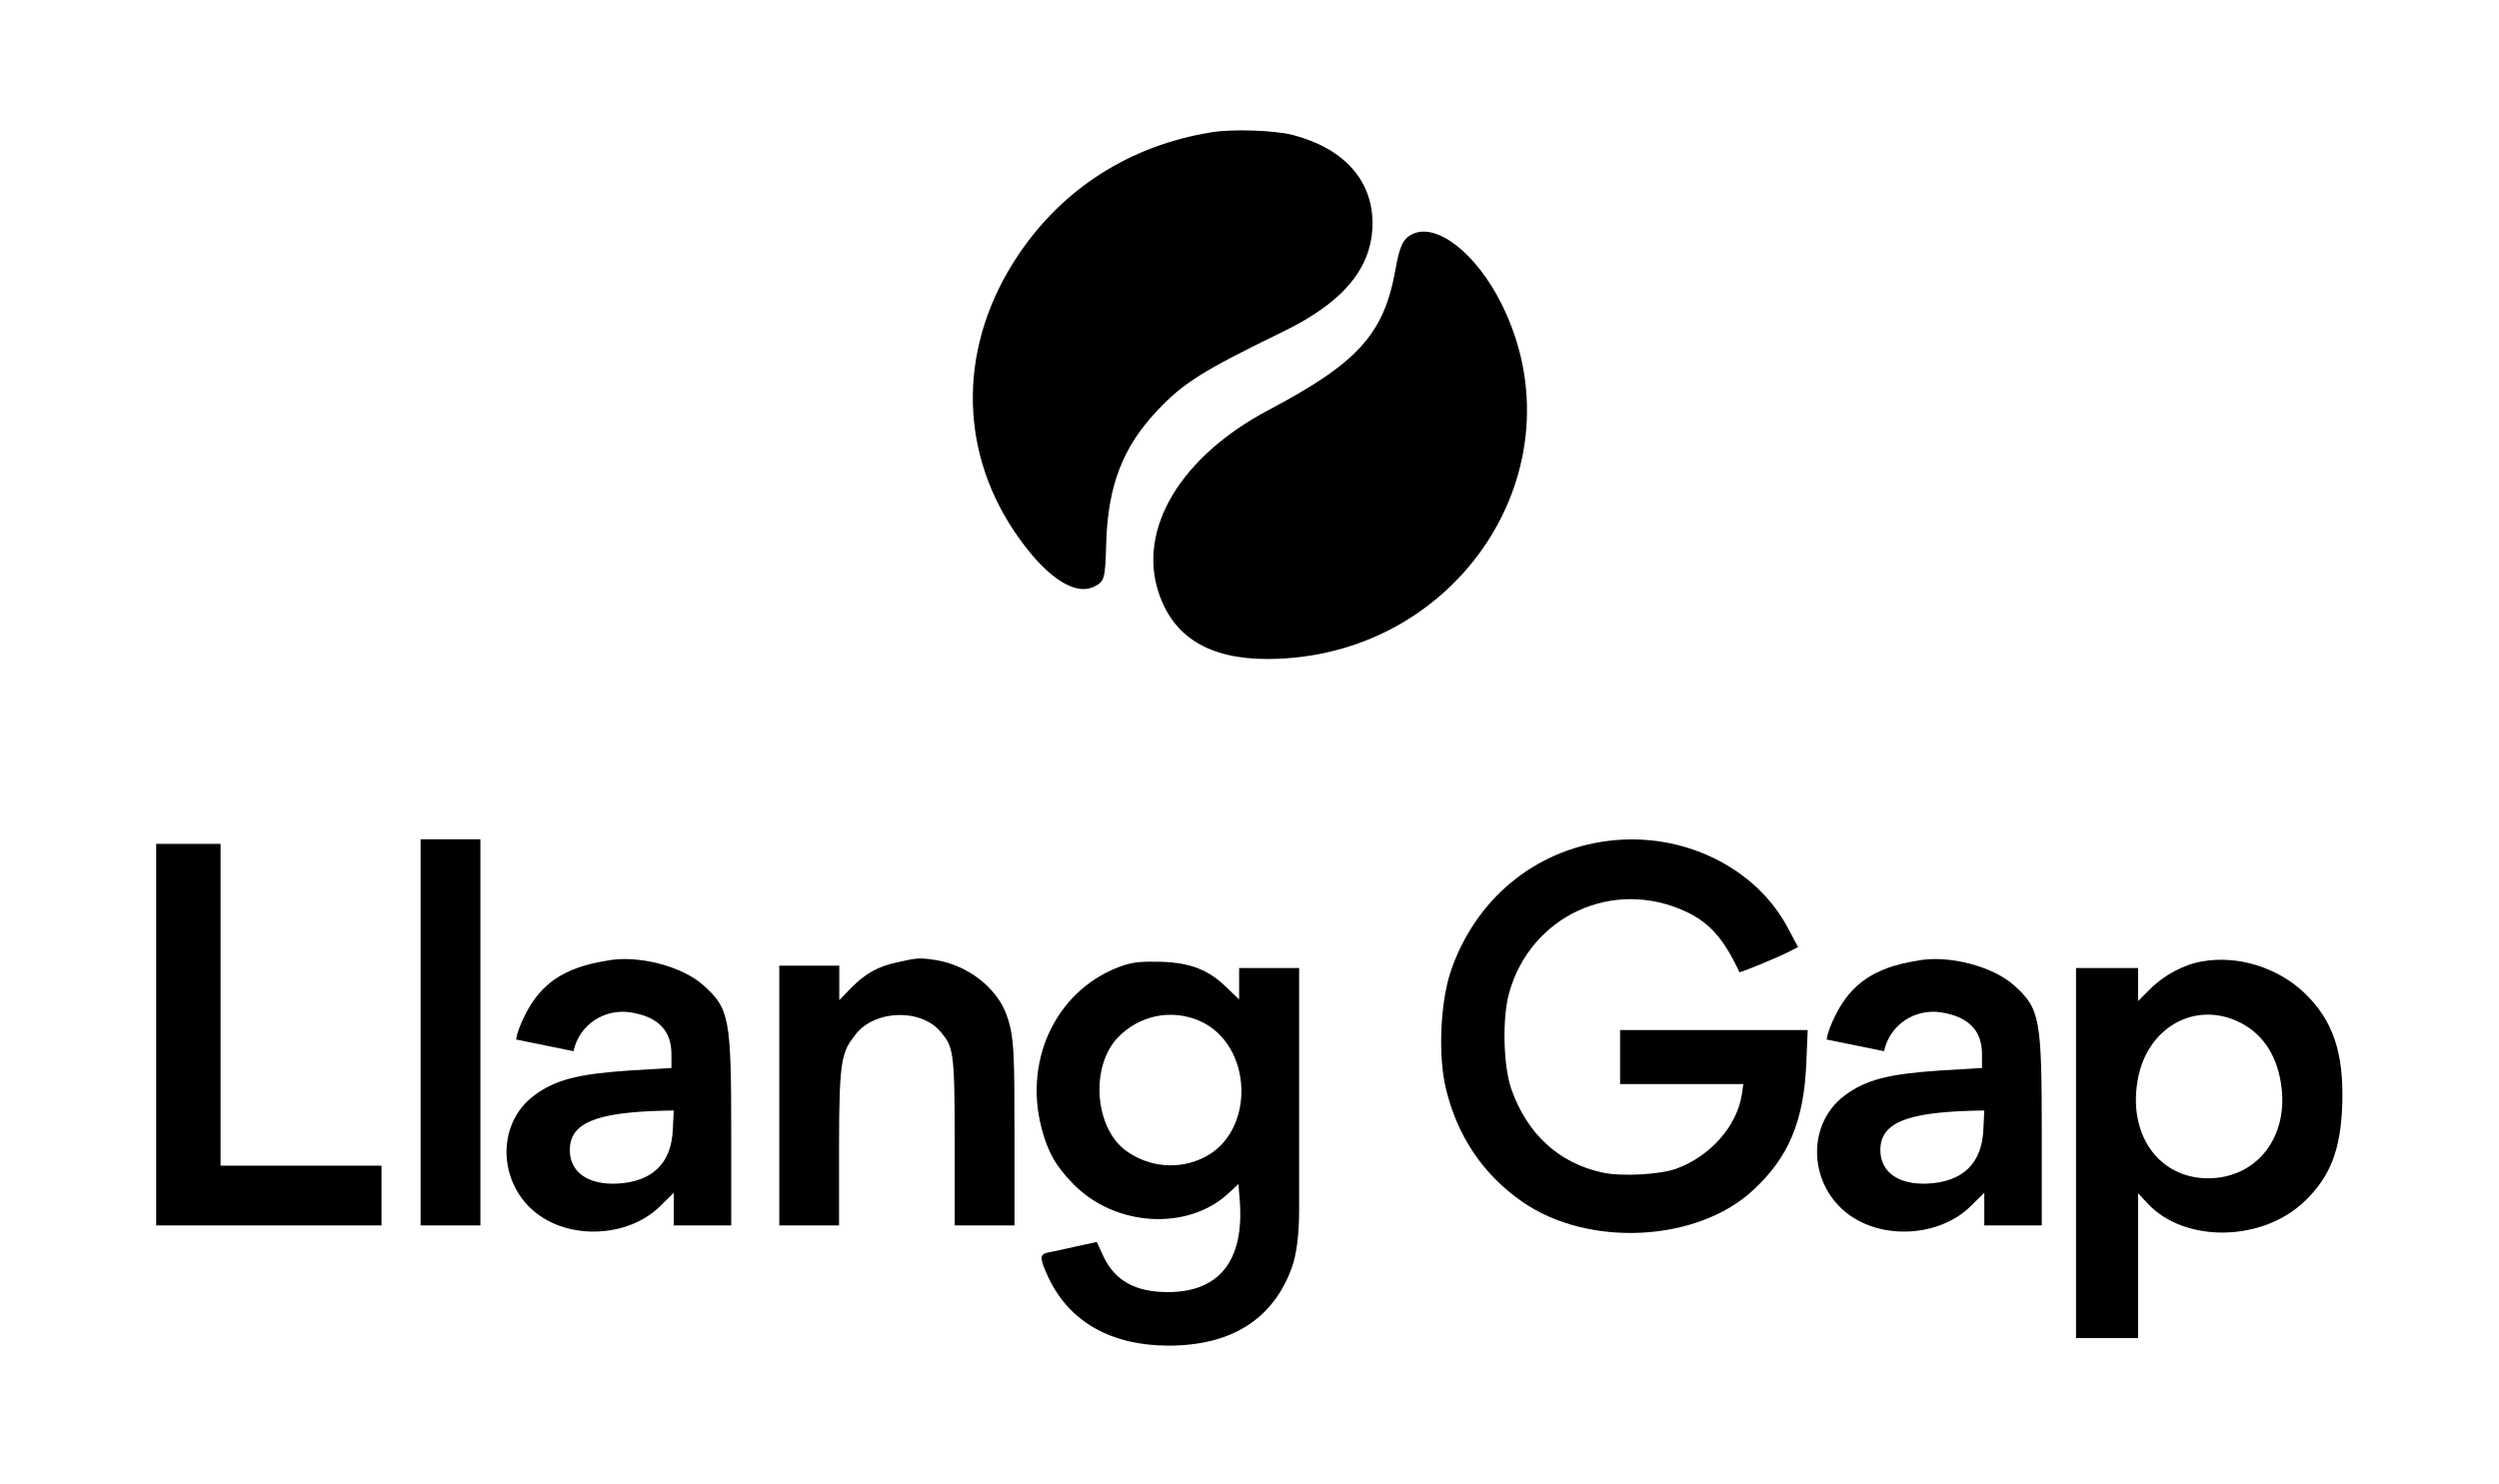
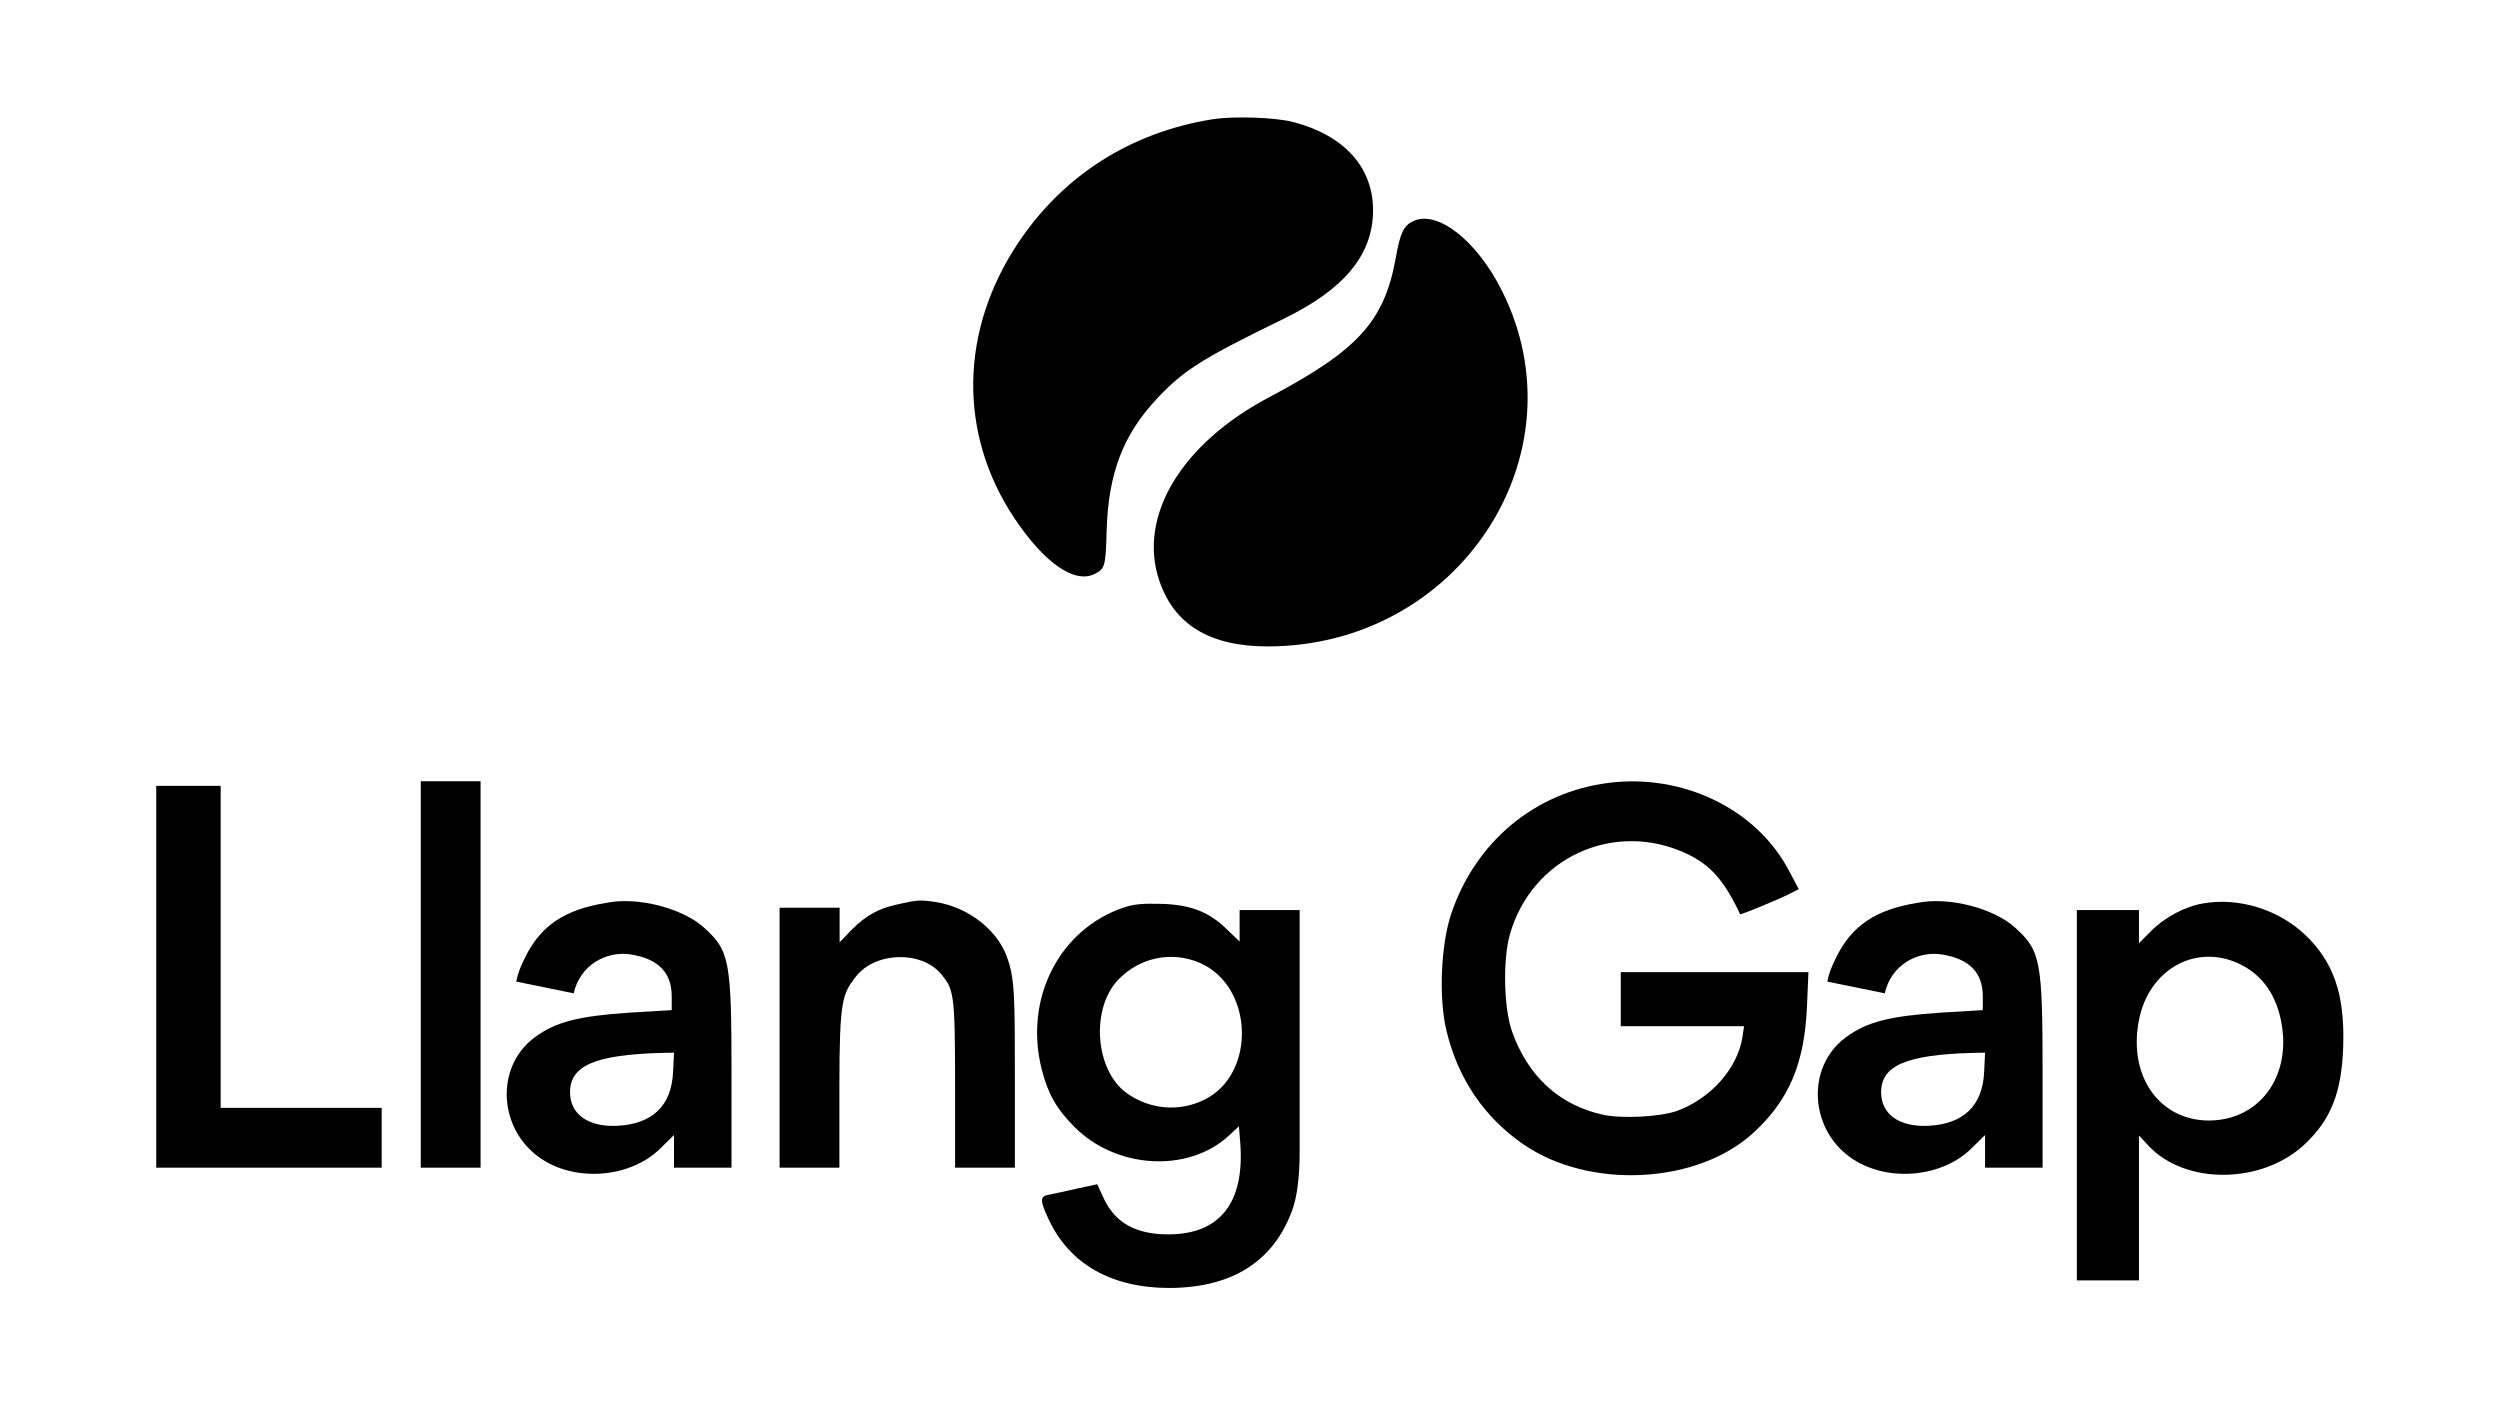
- <svg xmlns="http://www.w3.org/2000/svg" width="768" height="456" viewBox="0 0 768 456" fill="#000000" fill-rule="evenodd" role="img" aria-label="Llang Gap">
-   <g transform="translate(299 40) scale(0.44)">
+ <svg xmlns="http://www.w3.org/2000/svg" width="768" height="432" viewBox="0 0 768 432" fill="#000000" fill-rule="evenodd" role="img" aria-label="Llang Gap">
+   <g transform="translate(299 36) scale(0.44)">
    <path d="M166.70 1.50 C109.80 10.70 62.90 40.60 31.50 87.50 C-9.60 149.00 -10.60 221.10 28.70 280.00 C49.50 311.10 70.50 325.80 84.50 319.00 C91.90 315.40 92.40 313.90 93.10 288.50 C94.30 248.50 104.60 221.50 128.70 196.00 C147.10 176.50 160.00 168.40 216.20 141.00 C259.00 120.30 279.10 96.00 279.10 65.00 C279.10 35.00 259.00 12.70 223.50 3.40 C210.90 0.10 181.50 -0.90 166.70 1.50 Z M307.50 72.40 C300.60 75.50 298.10 80.50 295.10 97.50 C287.10 142.40 269.00 162.50 206.60 195.50 C145.30 227.90 114.90 278.40 129.70 323.10 C140.00 354.30 165.10 369.60 206.00 369.50 C339.00 369.10 426.60 235.60 369.00 121.00 C351.60 86.30 324.40 64.90 307.50 72.40 Z" />
  </g>
-   <g transform="translate(48 258) scale(0.7066)">
+   <g transform="translate(48 240) scale(0.7066)">
    <path d="M631.50 0.70 C599.50 4.70 573.60 26.20 563.00 57.60 C558.50 71.10 557.50 94.10 560.90 108.30 C565.80 129.10 577.30 146.10 594.30 157.80 C622.90 177.60 670.00 175.30 694.40 152.80 C710.00 138.50 716.70 122.50 717.70 97.20 L718.30 83 H636.70 V106.50 H690.30 L689.60 111.30 C687.40 124.90 675.90 137.90 661.20 143.30 C654.10 145.90 637.10 146.80 629.10 145.00 C610.00 140.90 596.20 128.20 589.30 108.40 C585.90 98.30 585.40 77.90 588.40 67.00 C597.70 33.20 633.90 16.60 665.60 31.60 C675.70 36.40 681.80 43.30 688.60 57.80 C688.80 58.20 705.10 51.50 710.20 48.90 L714.10 46.90 L709.90 39.00 C696.00 12.30 664.00 -3.40 631.50 0.70 Z" />
    <path d="M115 0 H141 V168 H115 Z" />
    <path d="M0 2 H28 V142 H98 V168 H0 Z" />
    <path d="M195.5 52.9 C177.6 55.8 167.3 62.7 160.5 76.3 C158.4 80.5 157.2 83.5 156.5 87.1 L181.5 92.2 C184.1 80.2 195.4 73.6 206.3 75.3 C218.3 77.2 224.1 83.2 224.1 93.5 V99.5 L205.8 100.6 C183.5 102.1 173.7 104.6 164.6 111.3 C146.9 124.3 148.7 152.3 168.1 164.6 C183.6 174.4 206.7 172.1 219.3 159.5 L225.1 153.8 V168 H250.1 V127.8 C250.1 77.8 249.3 73.7 238.1 63.6 C229.1 55.4 209.5 50.0 195.5 52.9 Z M225.1 118 L219.8 118.1 C190.8 118.9 179.9 123.6 179.9 135.2 C179.9 144.8 187.8 150.4 200.5 149.8 C215.8 149 224.1 141 224.7 126.2 Z" />
    <path d="M322.4 53.5 C313.9 55.3 308.5 58.4 302.3 64.6 L297.1 70 V55 H271 V168 H297 V132.5 C297 94.1 298.5 92.5 304.1 85 C312.5 74.1 332.7 73.5 341.3 83.9 C346.7 90.5 347.3 92 347.3 131.9 V168 H373.3 V131.5 C373.3 93.4 373.3 85.6 369.7 76 C365.3 64.3 352.8 54.7 338.8 52.5 C331 51.3 330.1 51.9 322.4 53.5 Z" />
    <path transform="translate(570 0)" d="M195.5 52.9 C177.6 55.8 167.3 62.7 160.5 76.3 C158.4 80.5 157.2 83.5 156.5 87.1 L181.5 92.2 C184.1 80.2 195.4 73.6 206.3 75.3 C218.3 77.2 224.1 83.2 224.1 93.5 V99.5 L205.8 100.6 C183.5 102.1 173.7 104.6 164.6 111.3 C146.9 124.3 148.7 152.3 168.1 164.6 C183.6 174.4 206.7 172.1 219.3 159.5 L225.1 153.8 V168 H250.1 V127.8 C250.1 77.8 249.3 73.7 238.1 63.6 C229.1 55.4 209.5 50.0 195.5 52.9 Z M225.1 118 L219.8 118.1 C190.8 118.9 179.9 123.6 179.9 135.2 C179.9 144.8 187.8 150.4 200.5 149.8 C215.8 149 224.1 141 224.7 126.2 Z" />
    <path d="M890.00 53.10 C882.10 54.40 873.20 59.10 867.20 65.20 L862.00 70.40 V56 H835 V217 H862 V154 L866.00 158.30 C882.00 175.70 915.90 175.30 934.40 157.50 C945.60 146.80 950.10 135.20 950.80 115.40 C951.50 92.80 946.80 78.80 934.30 66.80 C922.70 55.80 905.50 50.40 890.00 53.10 Z M904.80 79.00 C915.40 83.70 922.00 92.90 924.10 106.00 C927.90 129.10 913.90 147.40 892.50 147.50 C870.80 147.50 857.20 128.10 862.00 103.80 C866.20 82.20 886.00 70.70 904.80 79.00 Z" />
    <path d="M420.90 54.80 C392.60 64.20 377.10 94.60 385.00 125.40 C387.70 135.90 391.30 142.30 399.00 150.10 C417.20 168.60 448.60 170.40 466.30 154.10 L470.70 150.00 L471.30 157.50 C473.20 183.30 462.40 197.00 440.00 197.00 C426.00 197.00 417.10 192.10 412.10 181.70 L409.10 175.20 L400.30 177.10 C395.50 178.20 390.00 179.40 388.30 179.70 C384.10 180.40 384.10 182.10 387.90 190.30 C396.90 209.80 415.20 220.30 440.50 220.30 C467.60 220.20 485.60 208.90 493.80 186.70 C496.10 180.50 497.10 171.50 497.10 161 V56 H471 V69.70 L465.90 64.80 C458.00 56.90 450.00 53.70 437.10 53.30 C428.80 53.10 425.30 53.40 420.90 54.80 Z M453.80 79.00 C477.20 89.30 478.30 127.40 455.60 138.50 C444.60 143.90 431.80 142.70 421.80 135.50 C408.10 125.50 406.20 98.80 418.30 86.20 C427.70 76.50 441.60 73.70 453.80 79.00 Z" />
  </g>
</svg>
